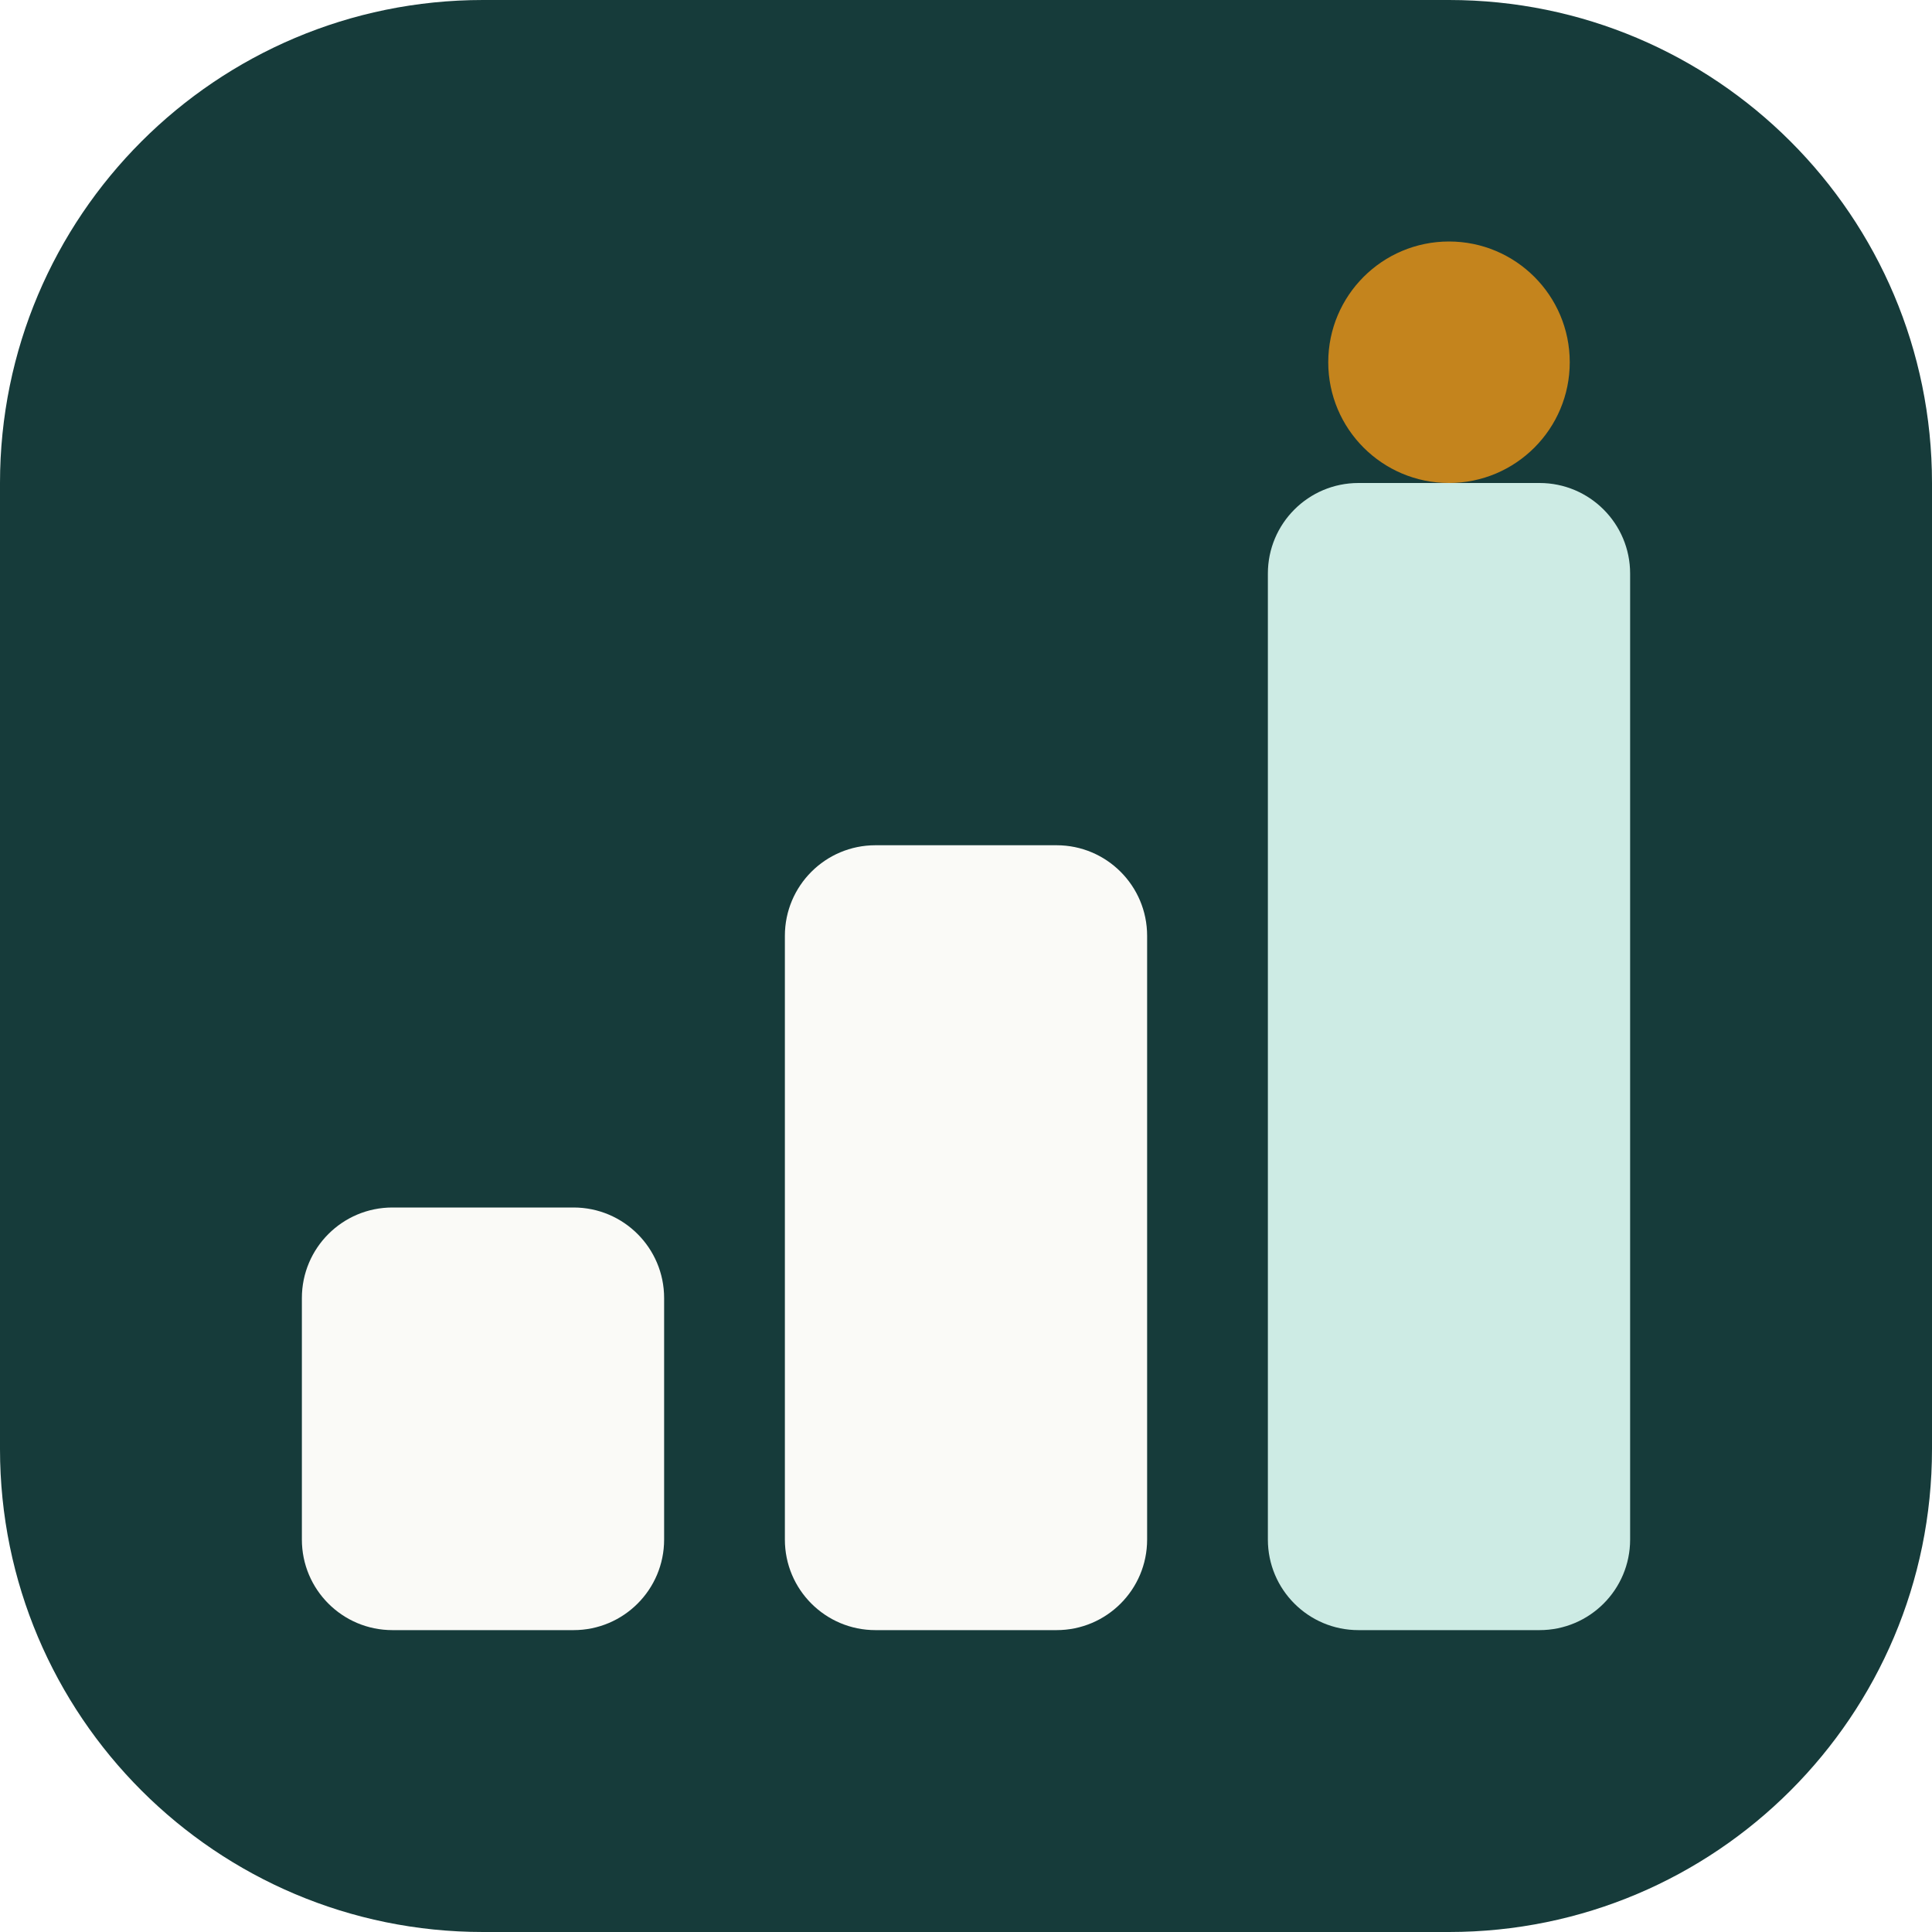
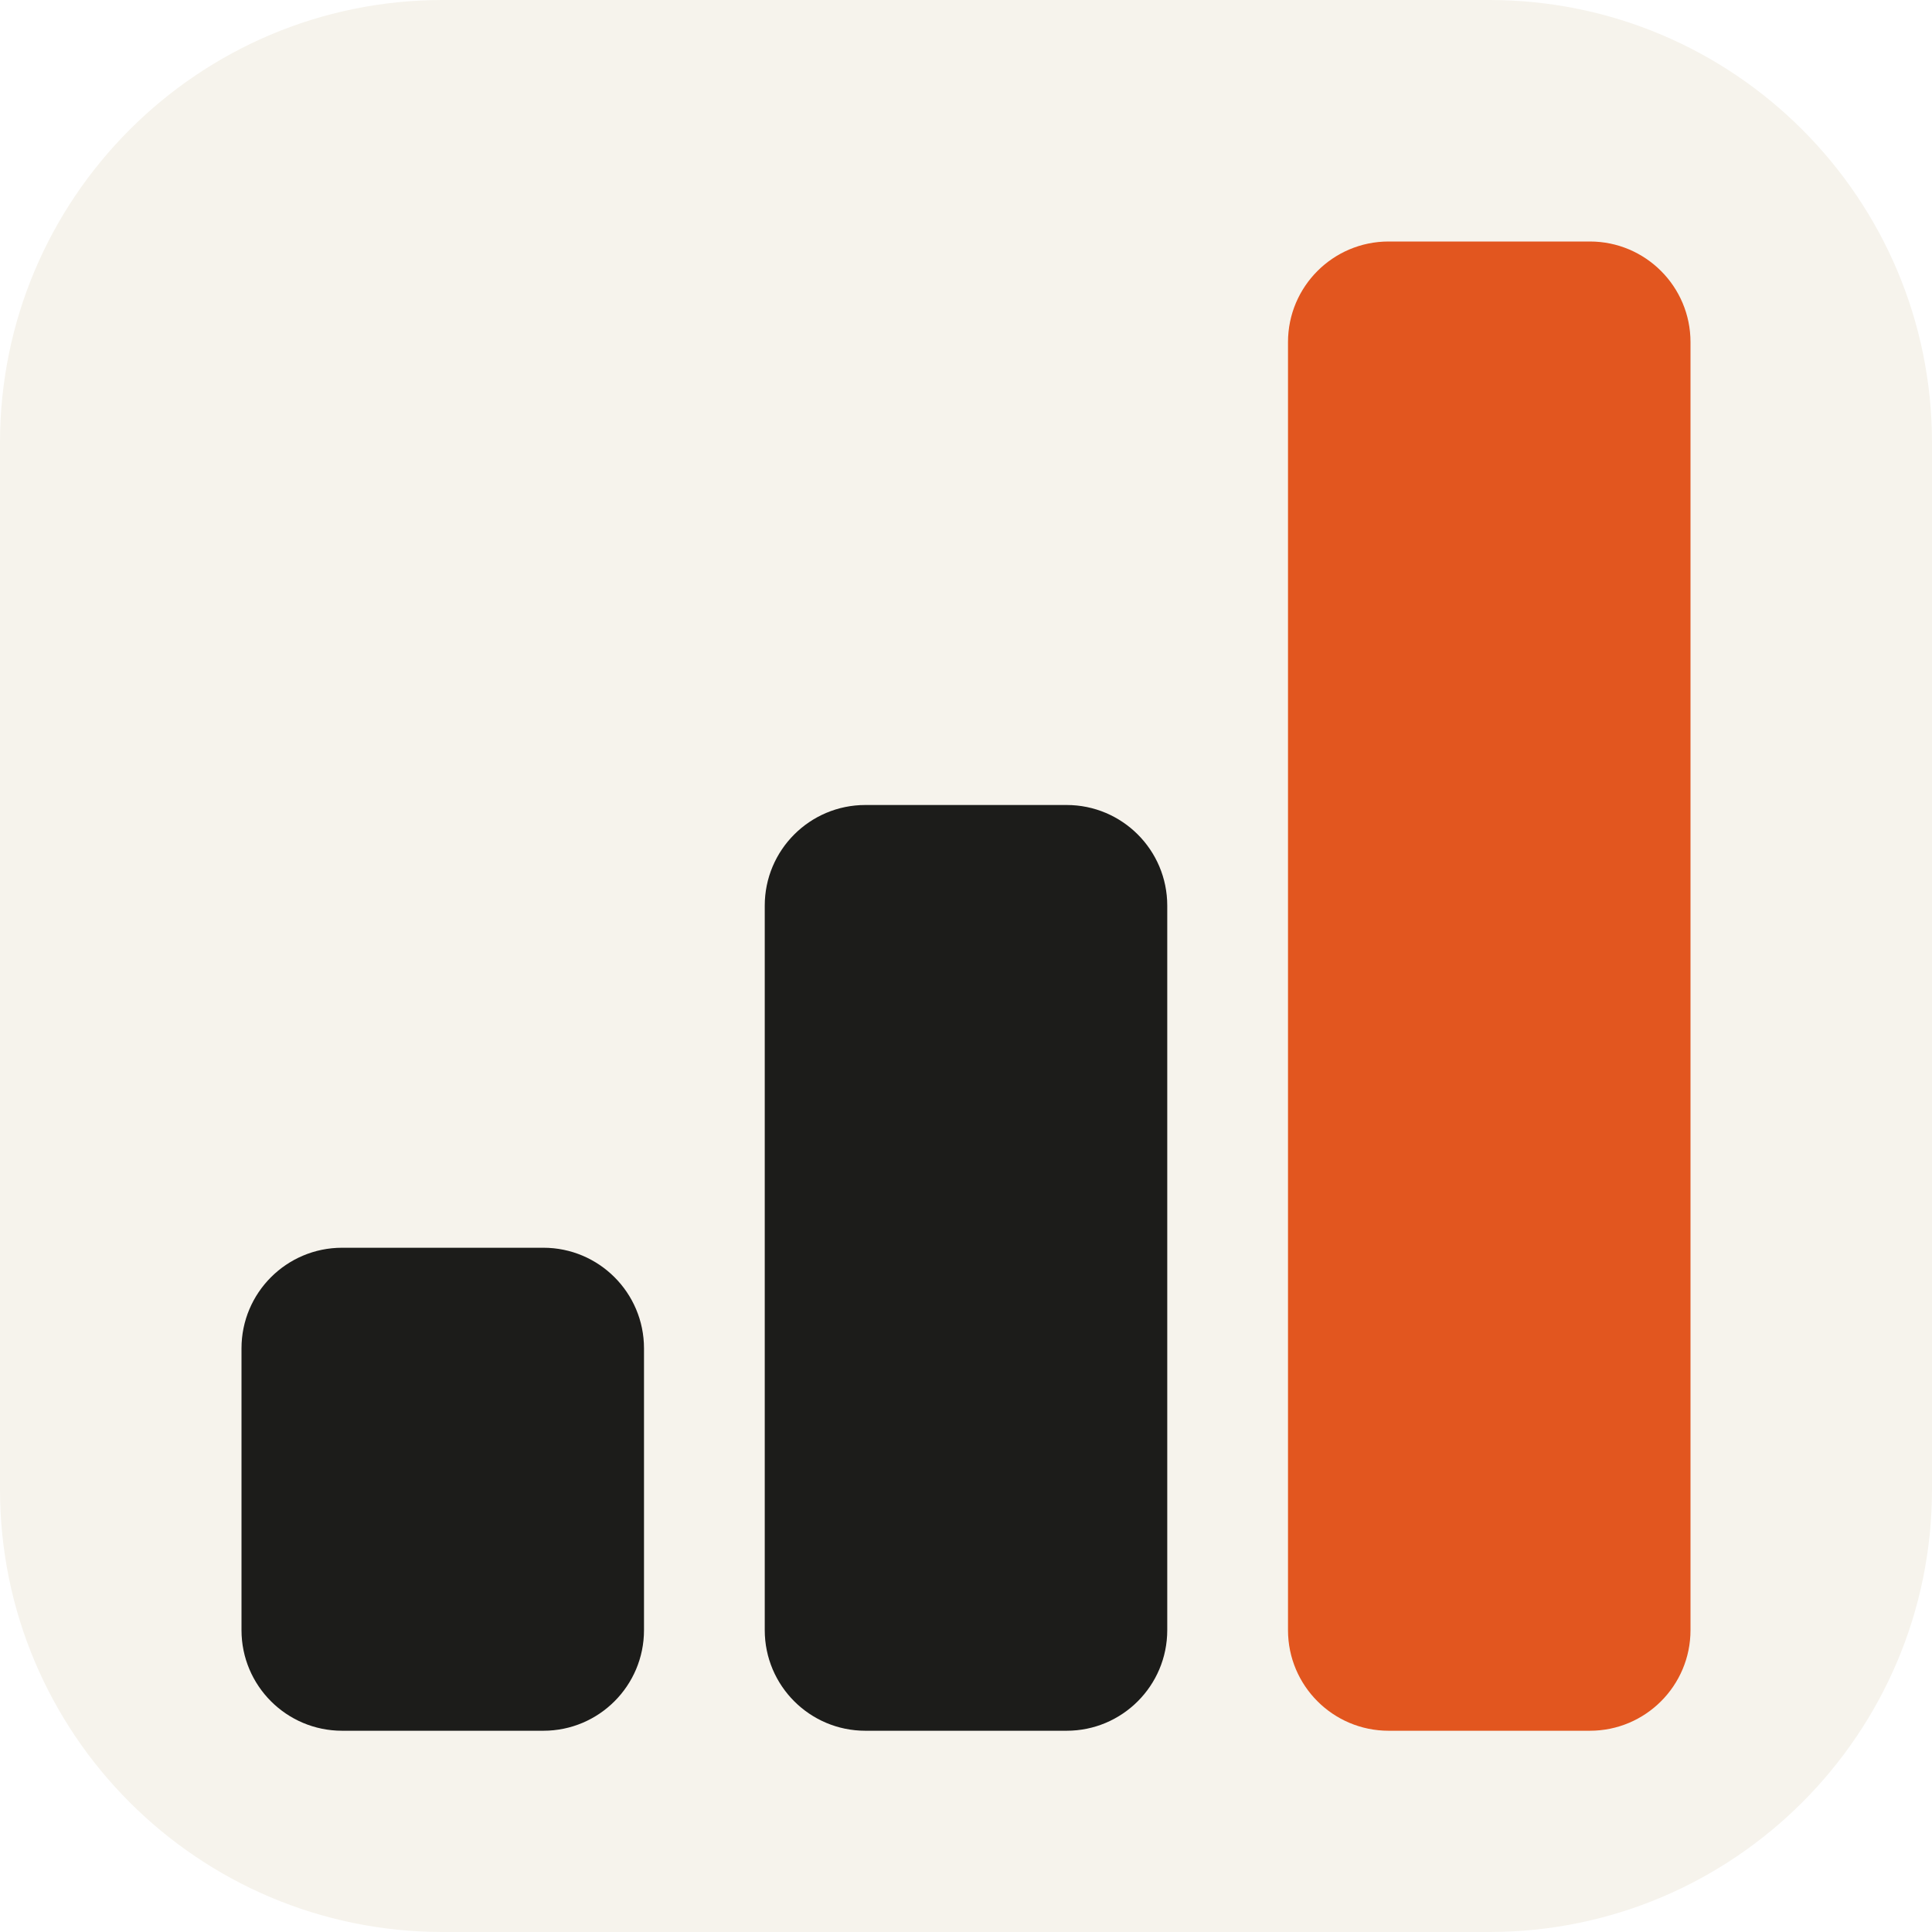
- <svg xmlns="http://www.w3.org/2000/svg" viewBox="0 0 32 32">
-   <rect width="32" height="32" rx="8" fill="#163B3A" />
-   <rect x="5" y="20" width="6" height="7" rx="1.5" fill="#FAFAF7" />
-   <rect x="13" y="14" width="6" height="13" rx="1.5" fill="#FAFAF7" />
-   <rect x="21" y="8" width="6" height="19" rx="1.5" fill="#CDEBE4" />
-   <circle cx="24" cy="6" r="2" fill="#C4841D" />
+ <svg xmlns="http://www.w3.org/2000/svg" viewBox="0 0 96 96">
+   <rect width="96" height="96" rx="22" fill="#F6F3EC" />
+   <rect x="12" y="62" width="20" height="24" rx="5" fill="#1C1C1A" />
+   <rect x="38" y="40" width="20" height="46" rx="5" fill="#1C1C1A" />
+   <rect x="64" y="12" width="20" height="74" rx="5" fill="#E2561F" />
</svg>
